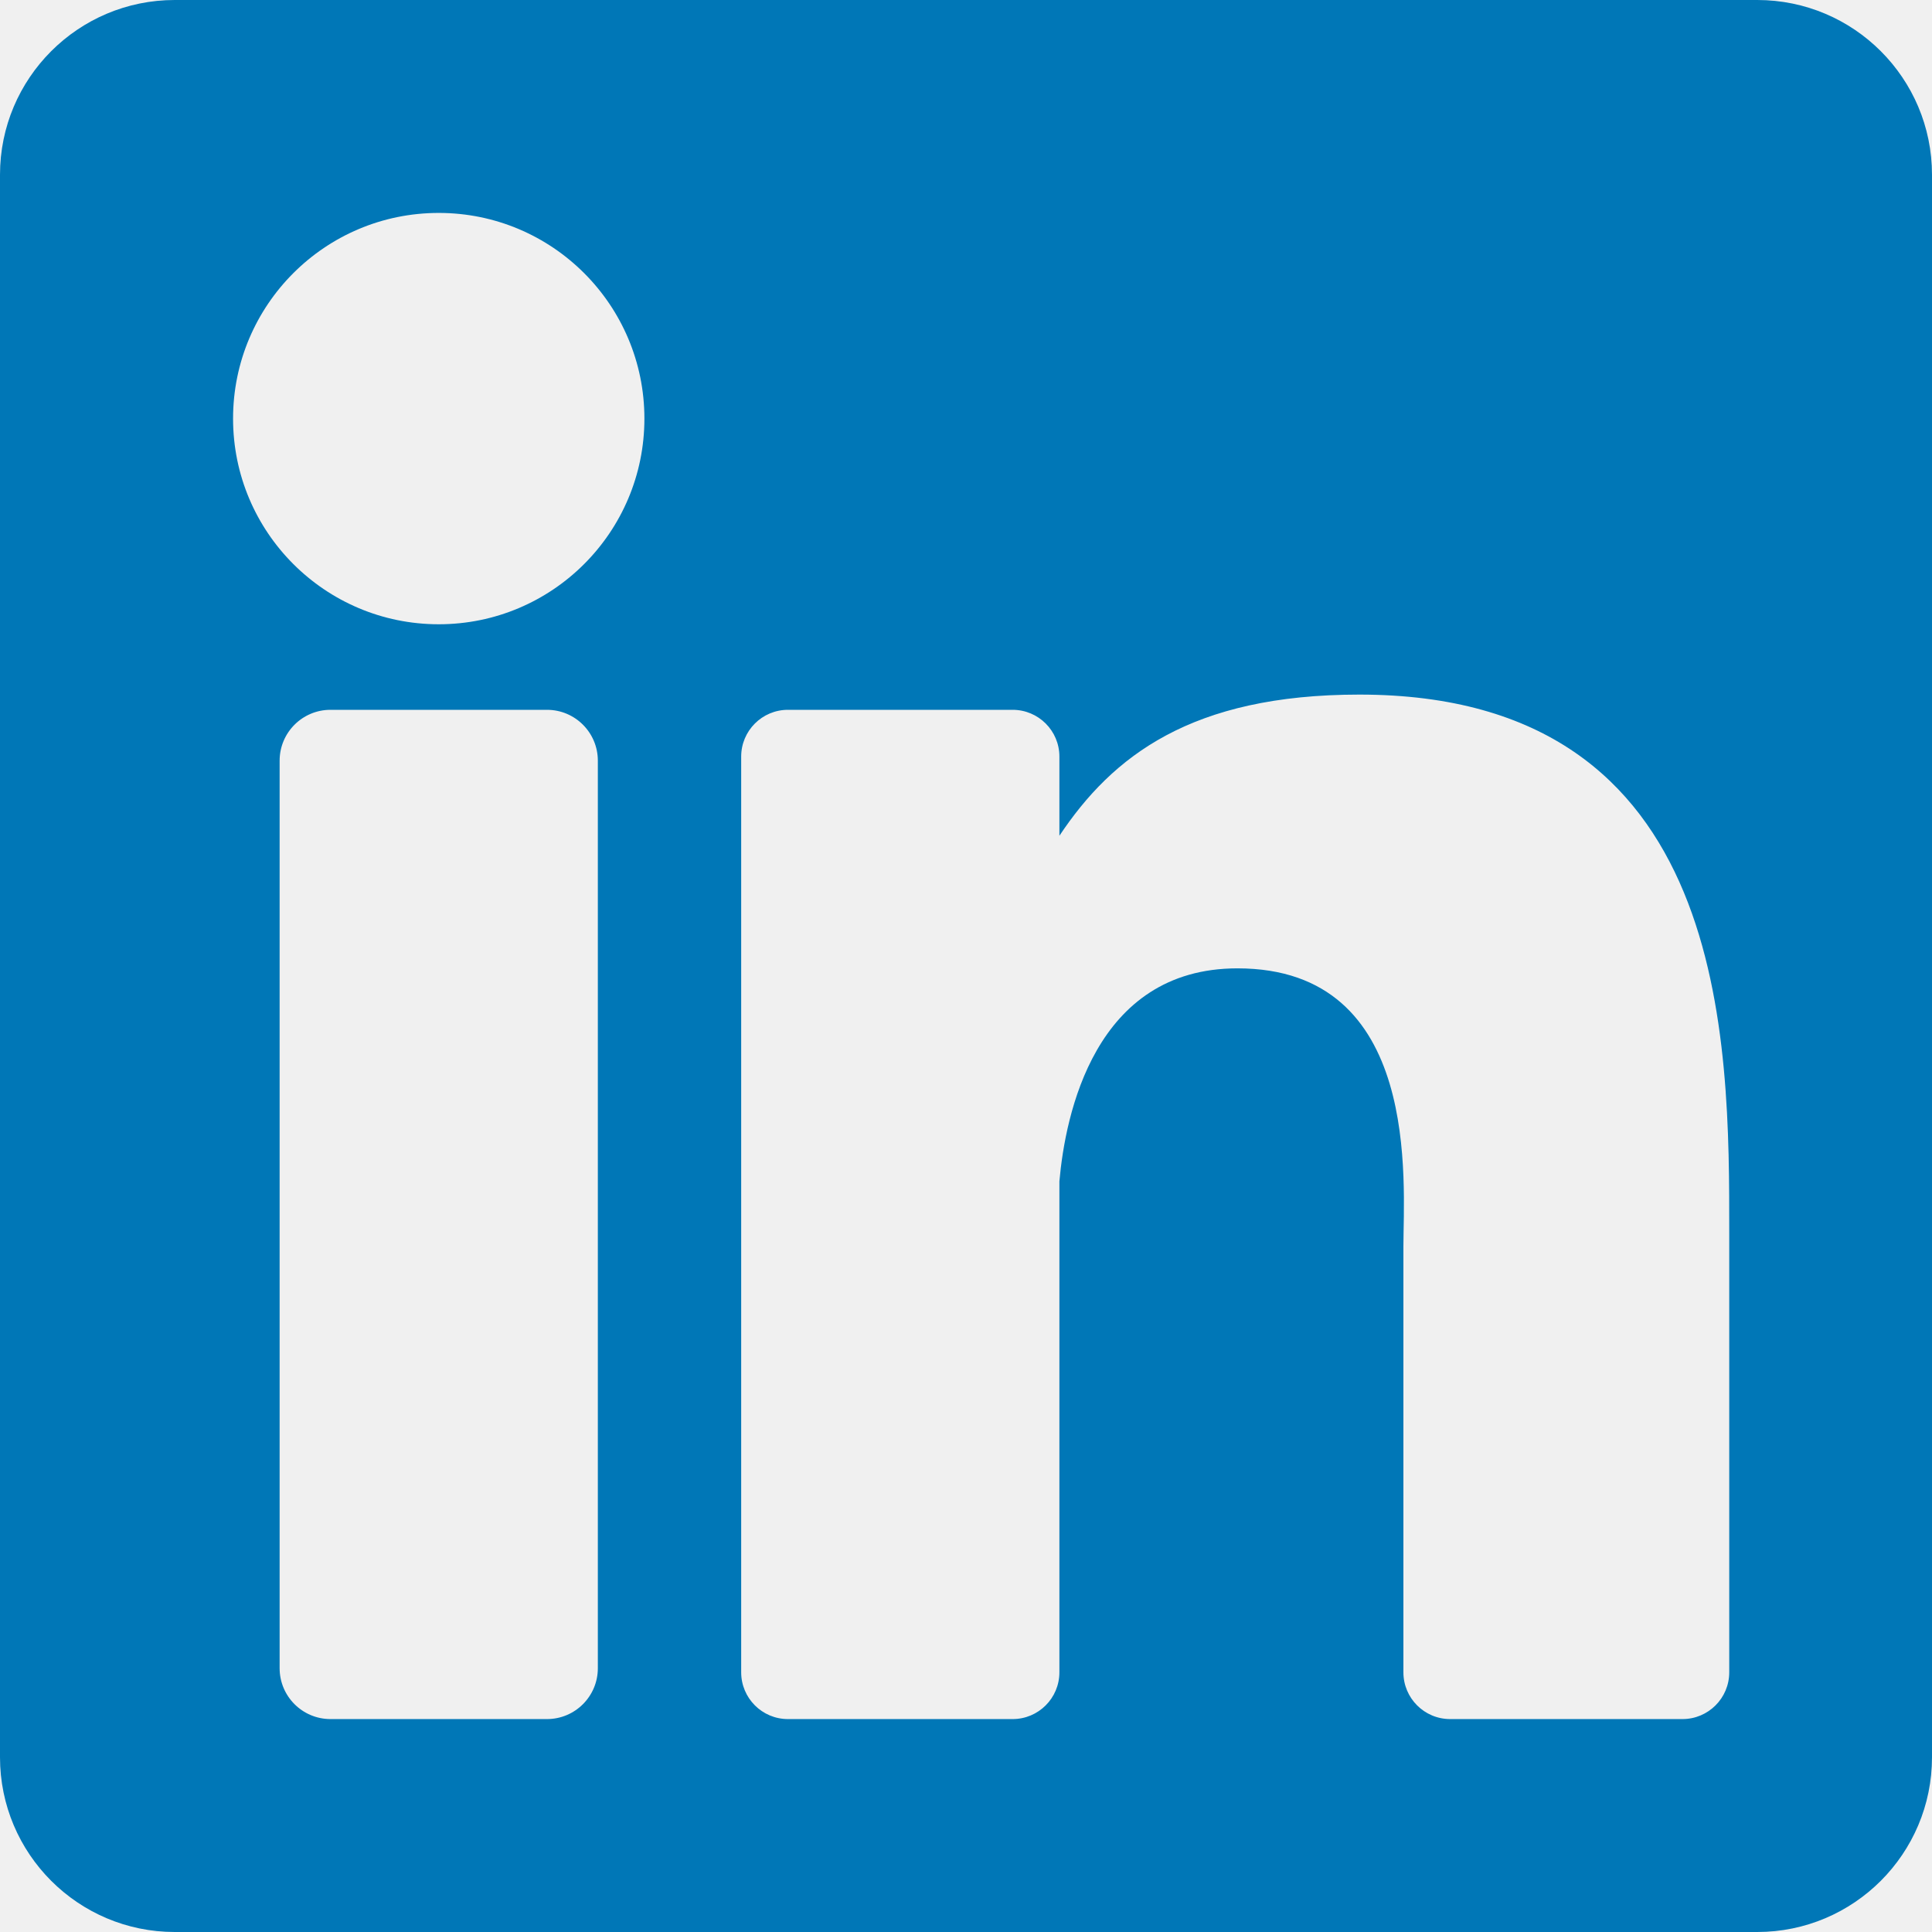
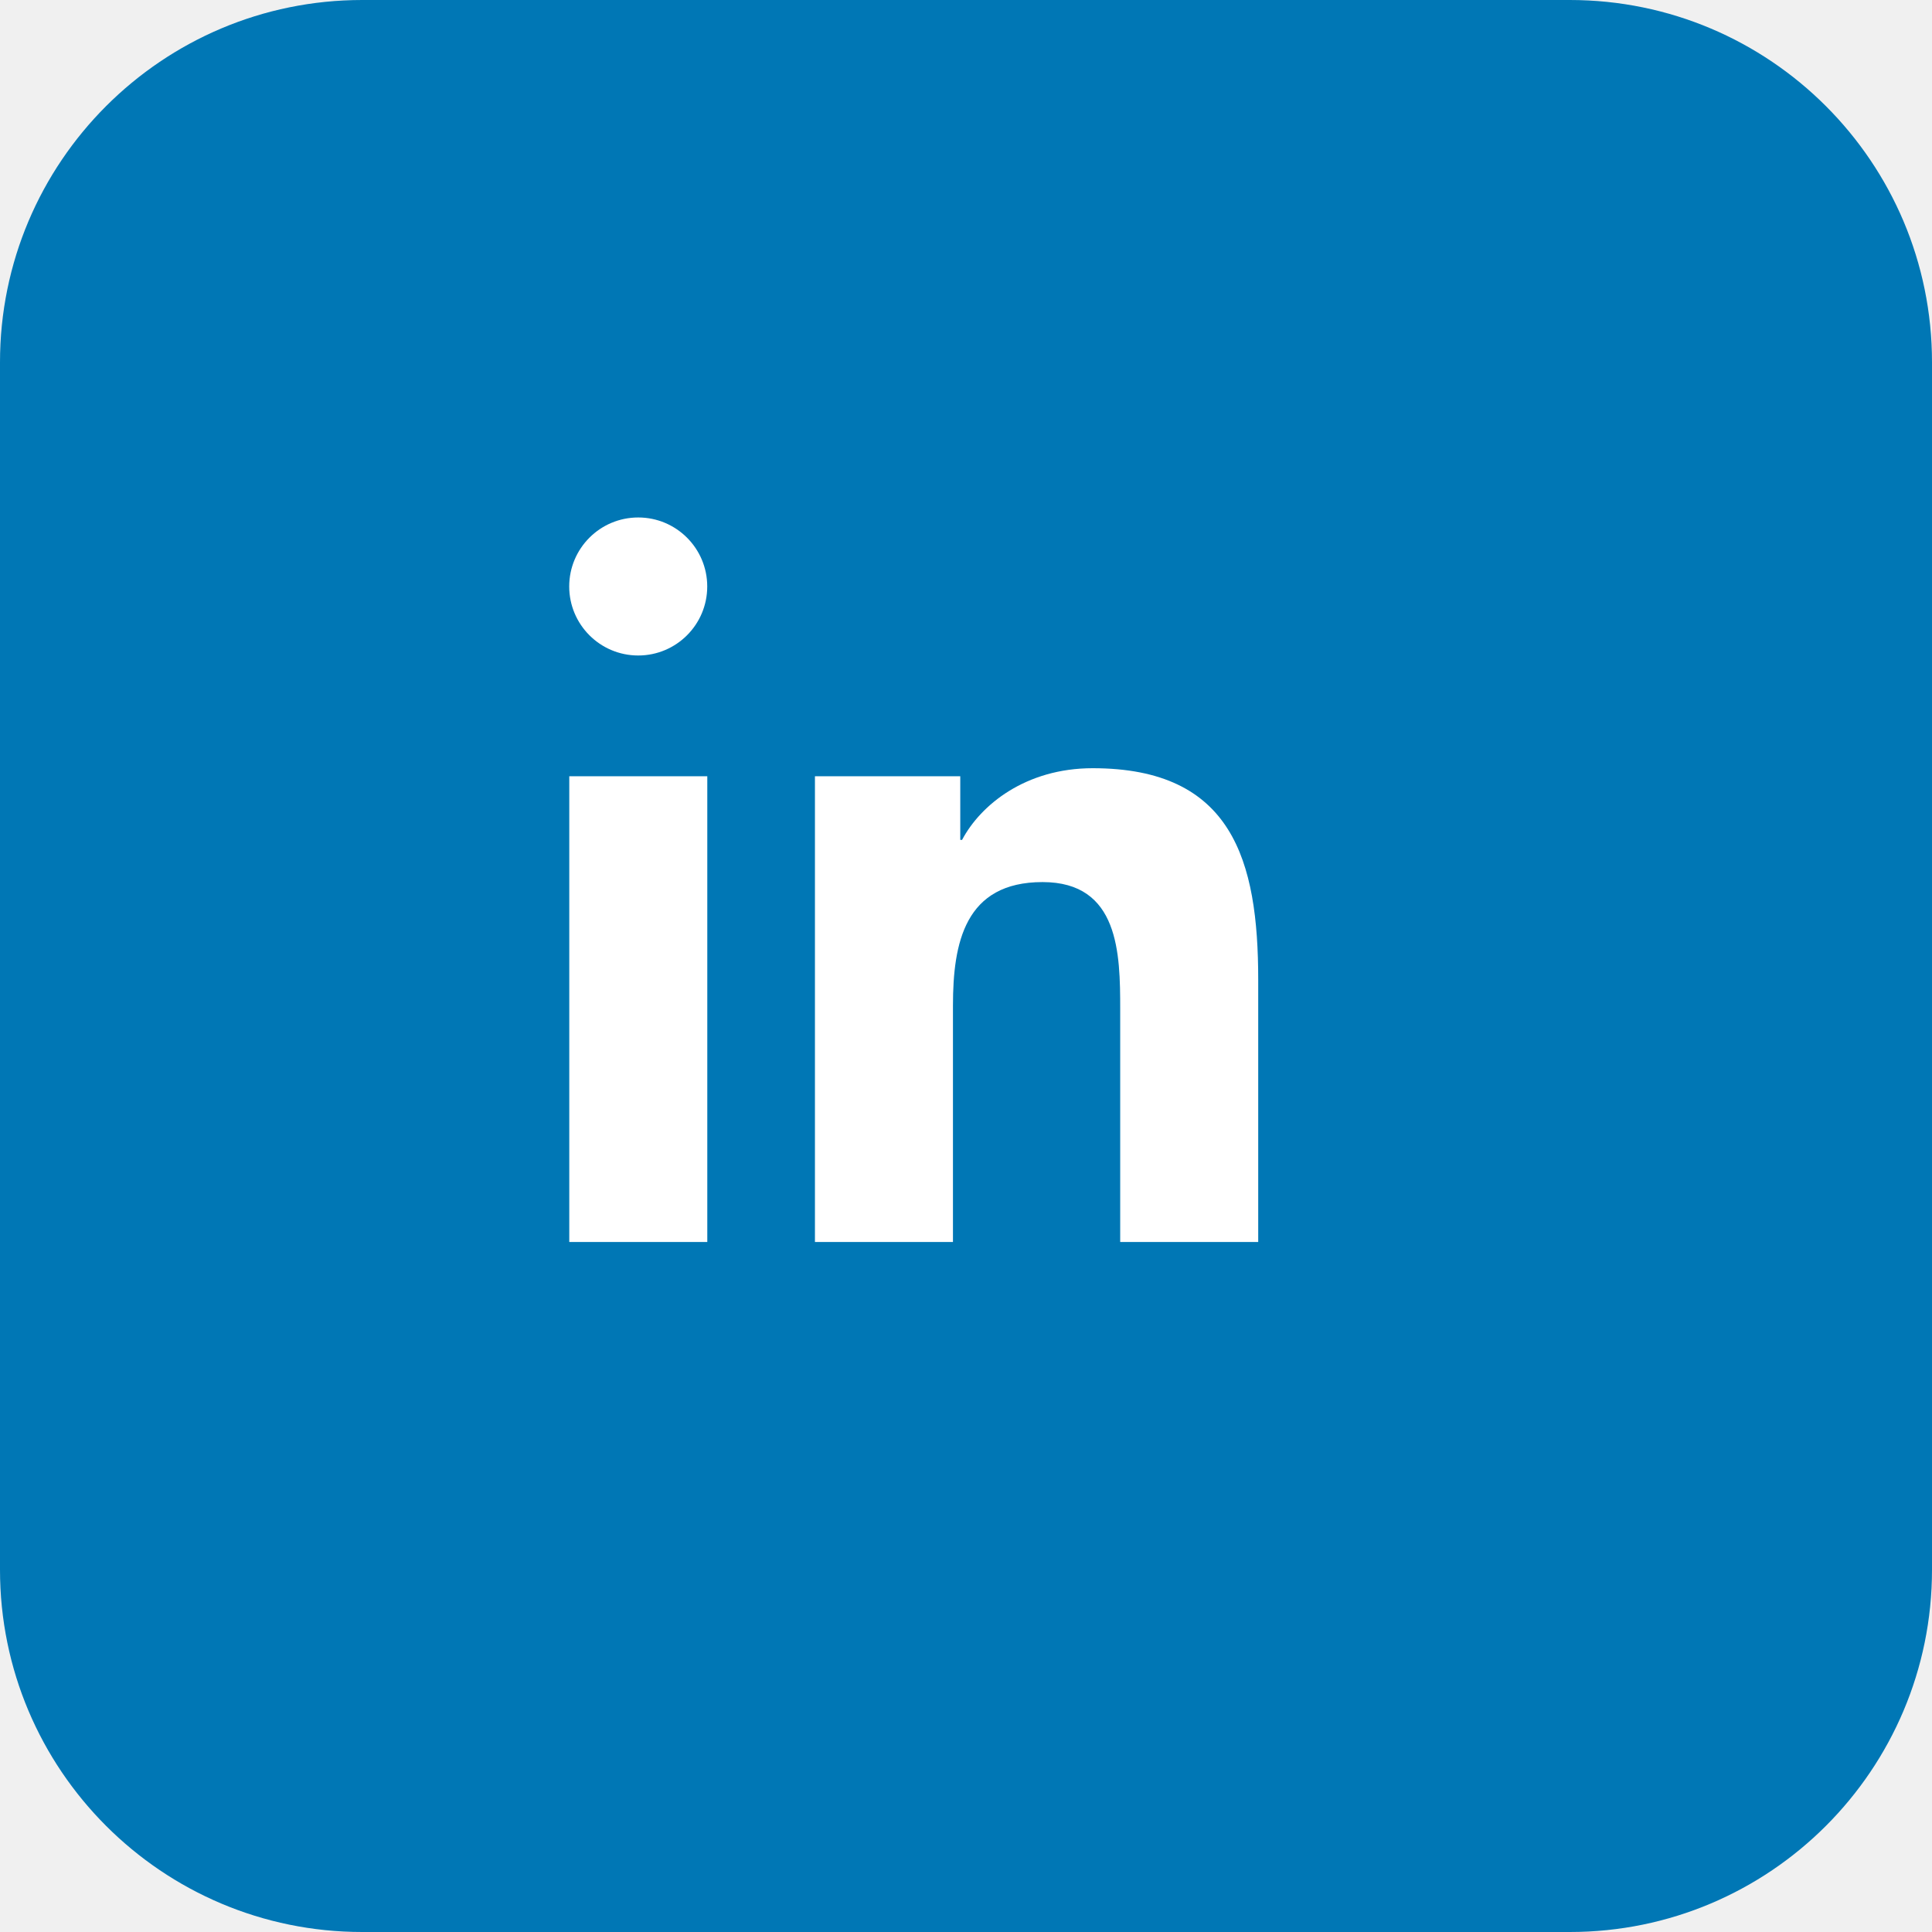
- <svg xmlns="http://www.w3.org/2000/svg" height="800px" width="800px" version="1.1" id="Layer_1" viewBox="0 0 382 382" xml:space="preserve">
-   <path style="fill:#0077B7;" d="M347.445,0H34.555C15.471,0,0,15.471,0,34.555v312.889C0,366.529,15.471,382,34.555,382h312.889  C366.529,382,382,366.529,382,347.444V34.555C382,15.471,366.529,0,347.445,0z M118.207,329.844c0,5.554-4.502,10.056-10.056,10.056  H65.345c-5.554,0-10.056-4.502-10.056-10.056V150.403c0-5.554,4.502-10.056,10.056-10.056h42.806  c5.554,0,10.056,4.502,10.056,10.056V329.844z M86.748,123.432c-22.459,0-40.666-18.207-40.666-40.666S64.289,42.1,86.748,42.1  s40.666,18.207,40.666,40.666S109.208,123.432,86.748,123.432z M341.91,330.654c0,5.106-4.14,9.246-9.246,9.246H286.73  c-5.106,0-9.246-4.14-9.246-9.246v-84.168c0-12.556,3.683-55.021-32.813-55.021c-28.309,0-34.051,29.066-35.204,42.11v97.079  c0,5.106-4.139,9.246-9.246,9.246h-44.426c-5.106,0-9.246-4.14-9.246-9.246V149.593c0-5.106,4.14-9.246,9.246-9.246h44.426  c5.106,0,9.246,4.14,9.246,9.246v15.655c10.497-15.753,26.097-27.912,59.312-27.912c73.552,0,73.131,68.716,73.131,106.472  L341.91,330.654L341.91,330.654z" />
+ <svg xmlns="http://www.w3.org/2000/svg" viewBox="0 0 32 32" width="32" height="32" fill="none">
+   <rect width="32" height="32" rx="6" fill="#0077B5" />
+   <path d="M9.429 12.857h2.286v7.714H9.429v-7.714zM10.571 10.857a1.143 1.143 0 1 1 0-2.286 1.143 1.143 0 0 1 0 2.286zM13.714 12.857h2.191v1.054h.03c.305-.577 1.05-1.187 2.163-1.187 2.313 0 2.742 1.522 2.742 3.504v4.343h-2.286v-3.857c0-.92-.017-2.104-1.286-2.104-1.287 0-1.484 1.006-1.484 2.044v3.917h-2.286v-7.714z" fill="#fff" />
</svg>
